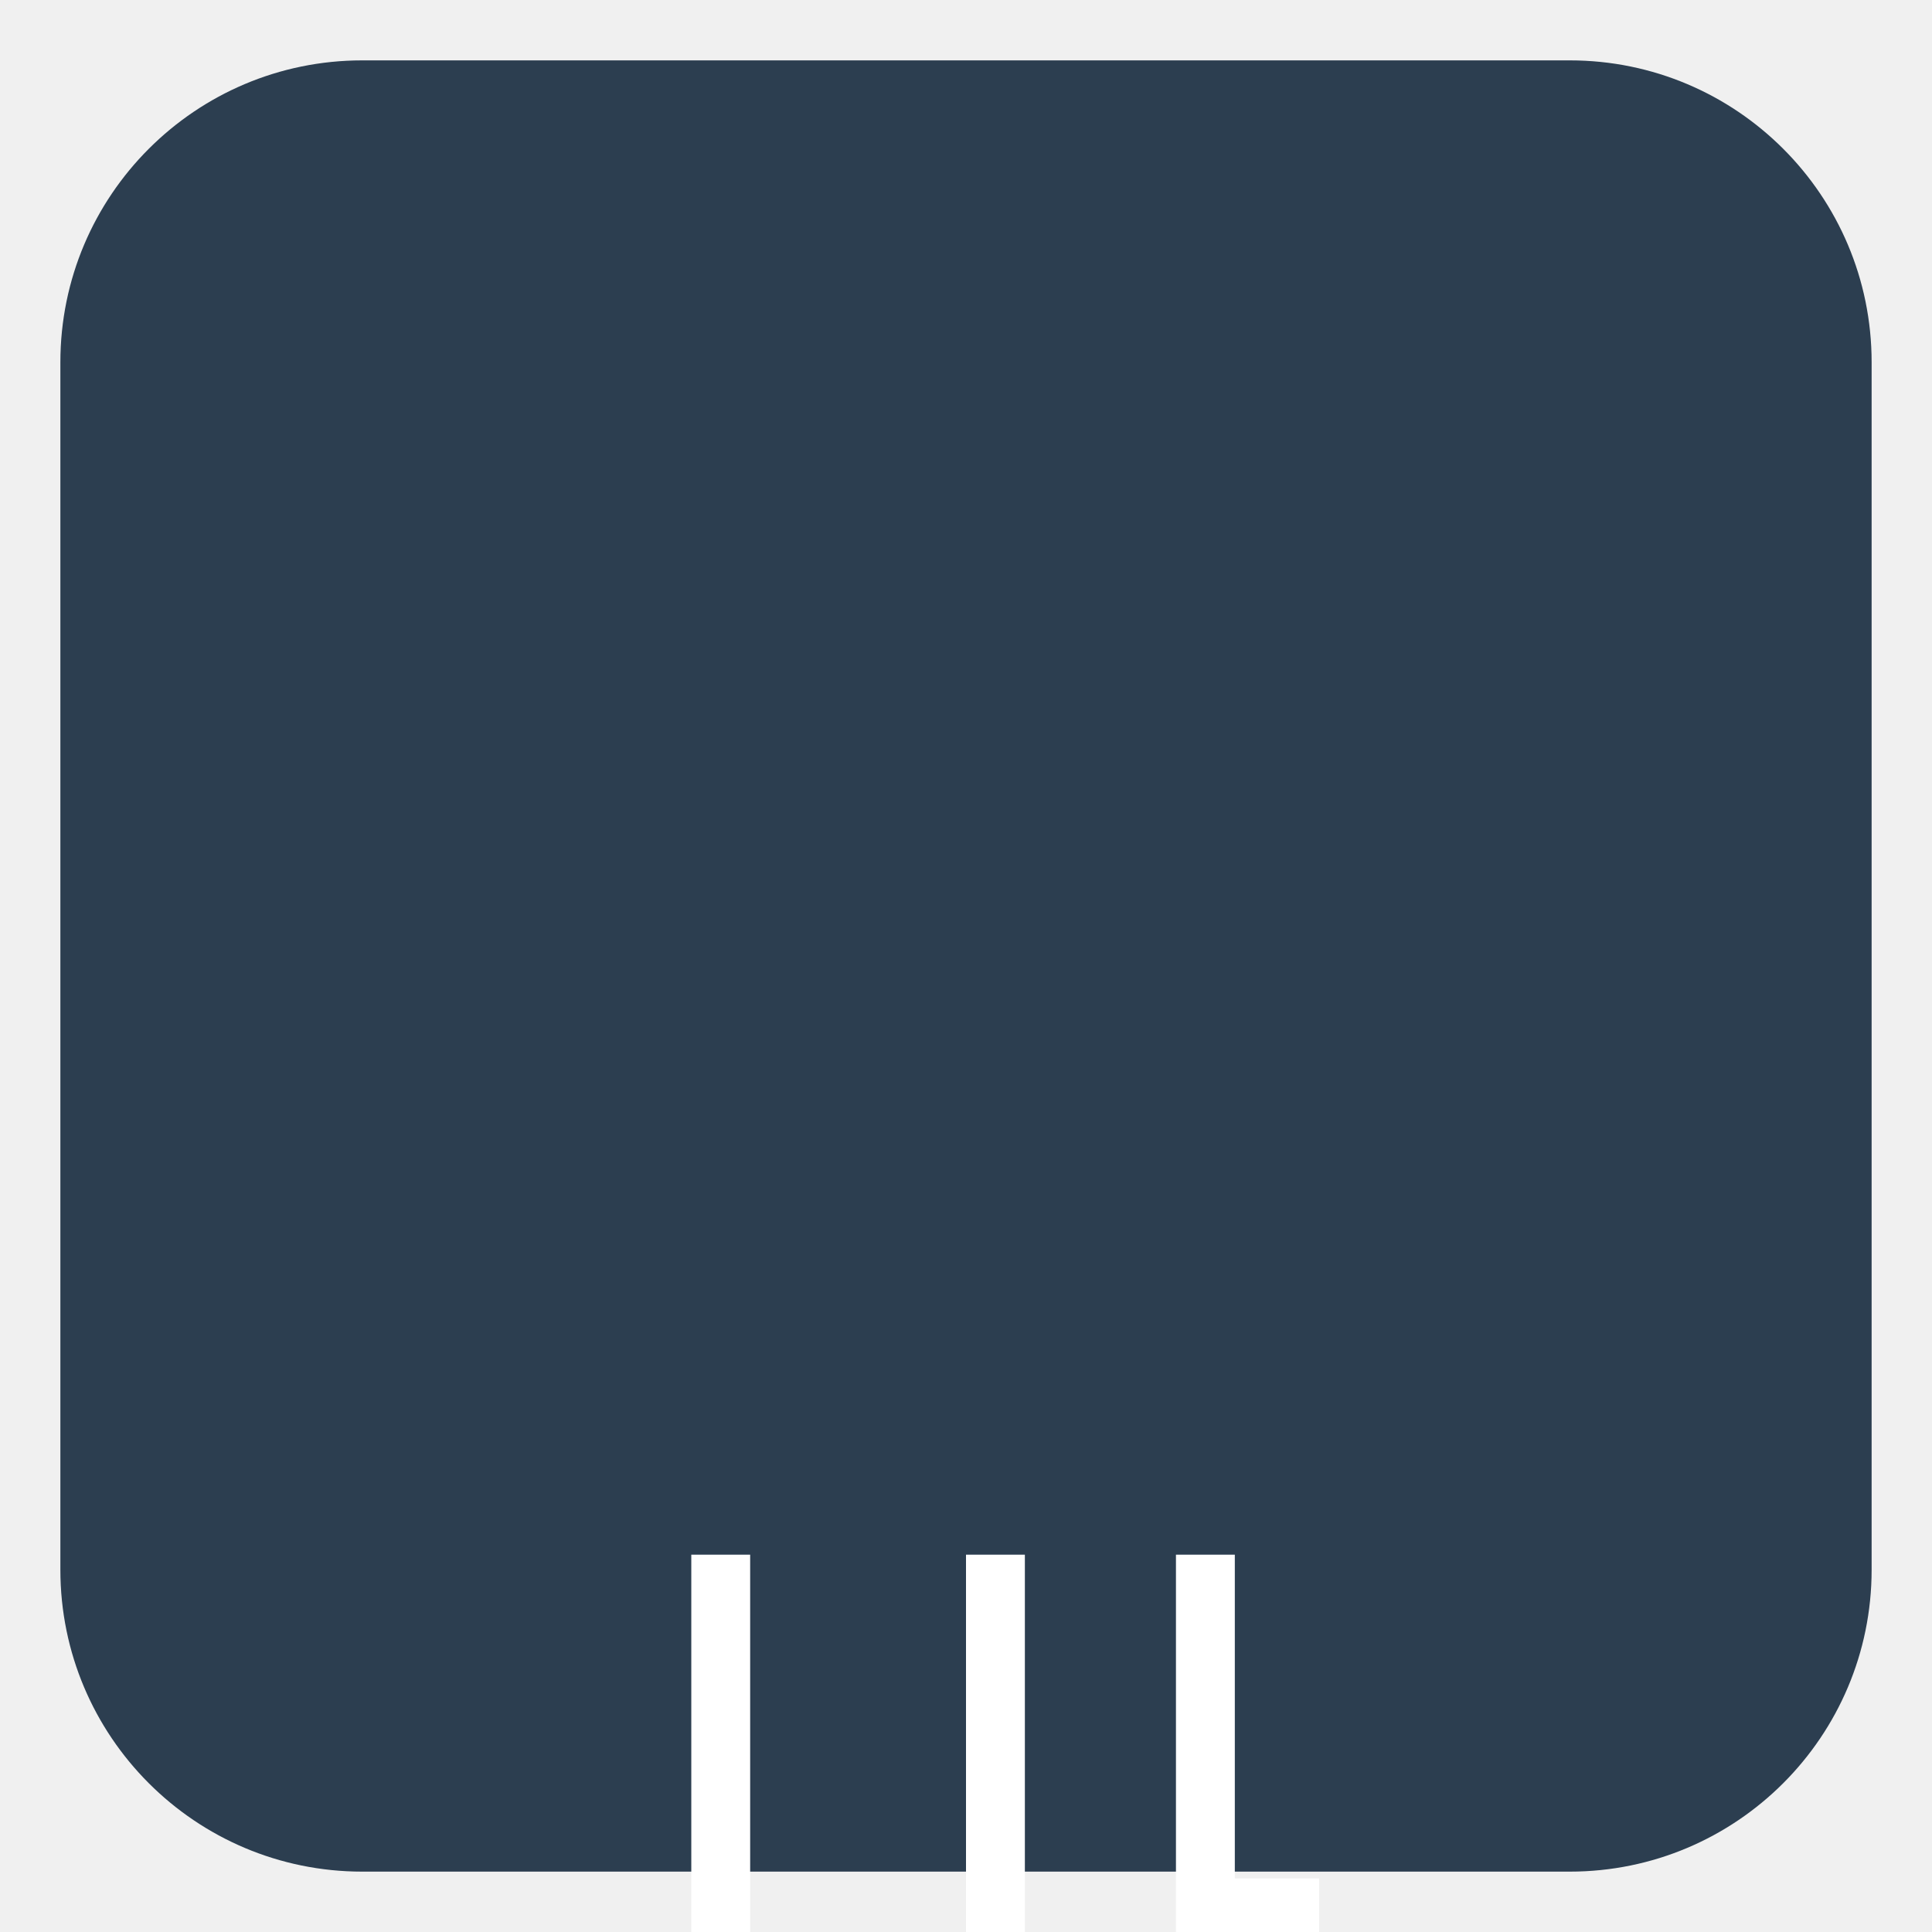
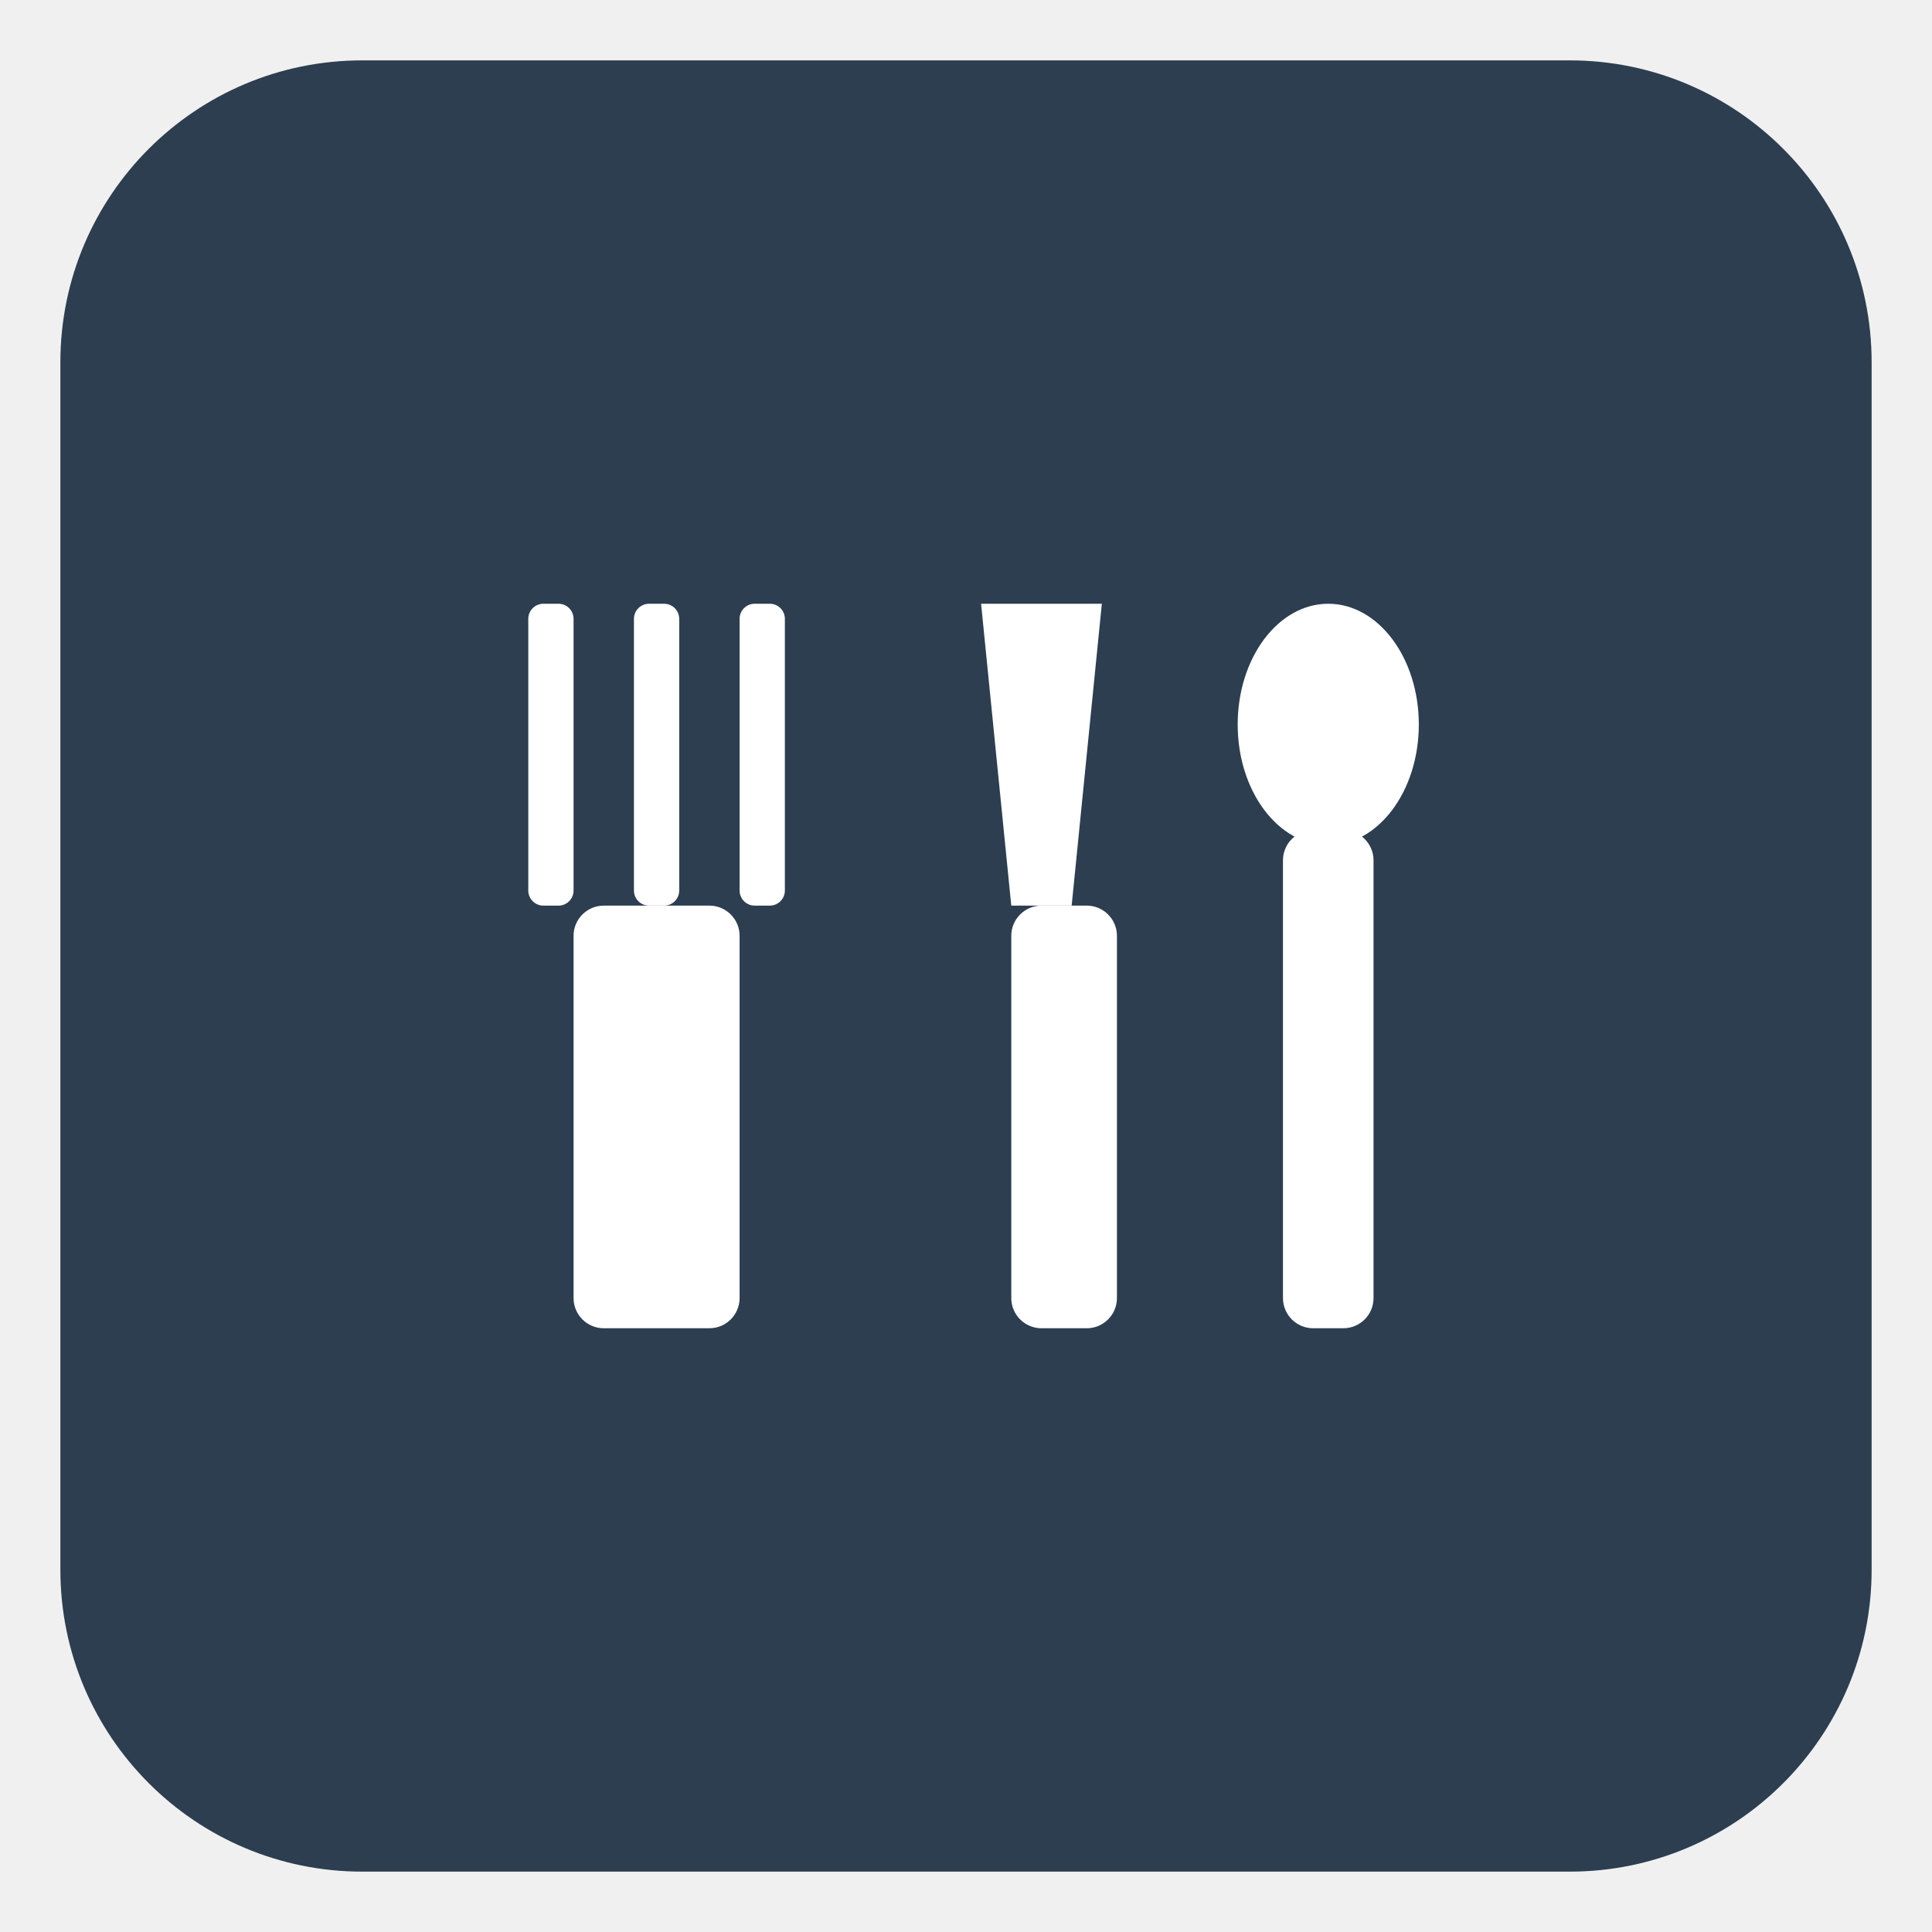
<svg xmlns="http://www.w3.org/2000/svg" viewBox="0 0 128 128">
  <rect x="4" y="4" width="120" height="120" rx="20" fill="#2c3e50" />
-   <g transform="translate(64, 64) scale(0.065, -0.065) translate(-480, -480)">
-     <path fill="#ffffff" d="M200-120v-411q-33 0-56.5-23.5T120-611v-206q0-9 7-16t16-7q9 0 16.5 7t7.5 16v142h40v-142q0-9 7-16t16-7q9 0 16 7t7 16v142h40v-142q0-9 7.5-16t16.5-7q9 0 16 7t7 16v206q0 33-23.5 56.5T260-531v411h-60Zm280 0v-413q-41-23-62-62t-21-90q0-60 30.5-107.5T511-840q53 0 83.5 47.5T625-685q0 51-22 90t-63 62v413h-60Zm214 0v-720q58 5 102 45.5T840-694v244h-86v330h-60Z" />
+   <g fill="#ffffff">
+     <g>
+       <rect x="35" y="40" width="3" height="20" rx="1" />
+       <rect x="42" y="40" width="3" height="20" rx="1" />
+       <rect x="49" y="40" width="3" height="20" rx="1" />
+       <rect x="38" y="60" width="11" height="28" rx="2" />
+     </g>
+     <g>
+       <path d="M 65 40 L 73 40 L 71 60 L 67 60 Z" />
+       <rect x="67" y="60" width="7" height="28" rx="2" />
+     </g>
+     <g>
+       <ellipse cx="88" cy="48" rx="6" ry="8" />
+       <rect x="85" y="55" width="6" height="33" rx="2" />
+     </g>
  </g>
</svg>
